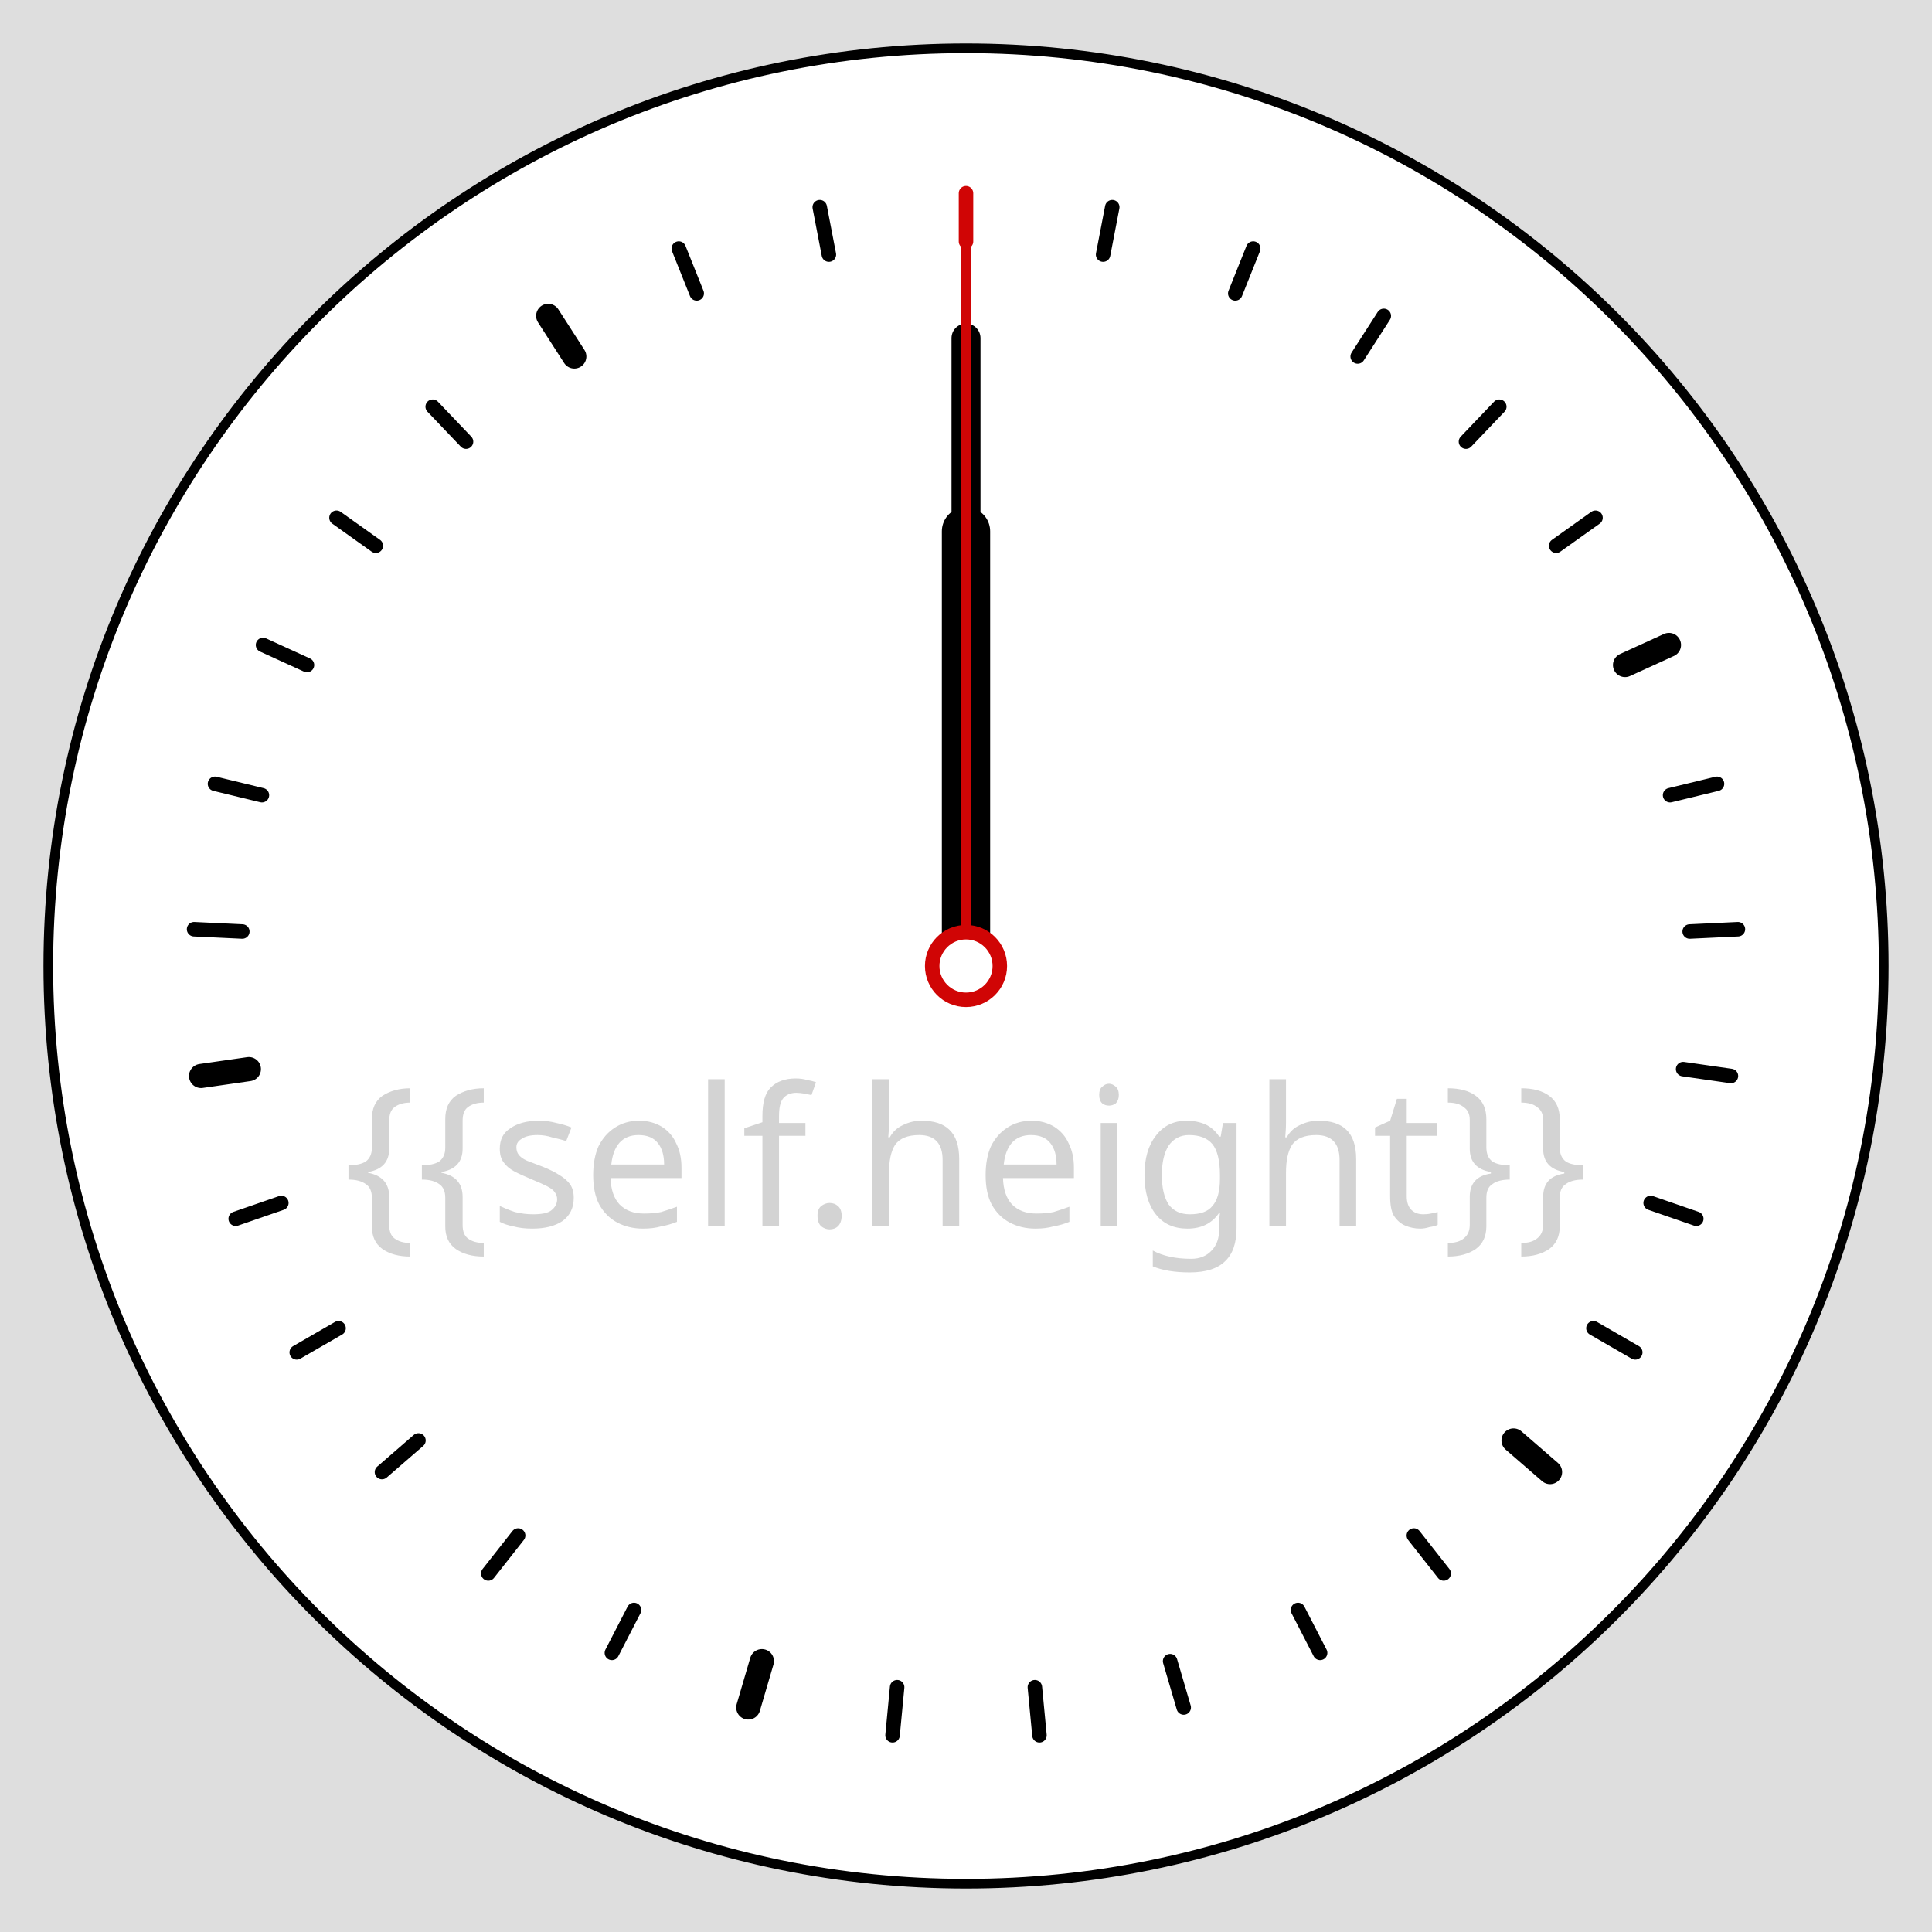
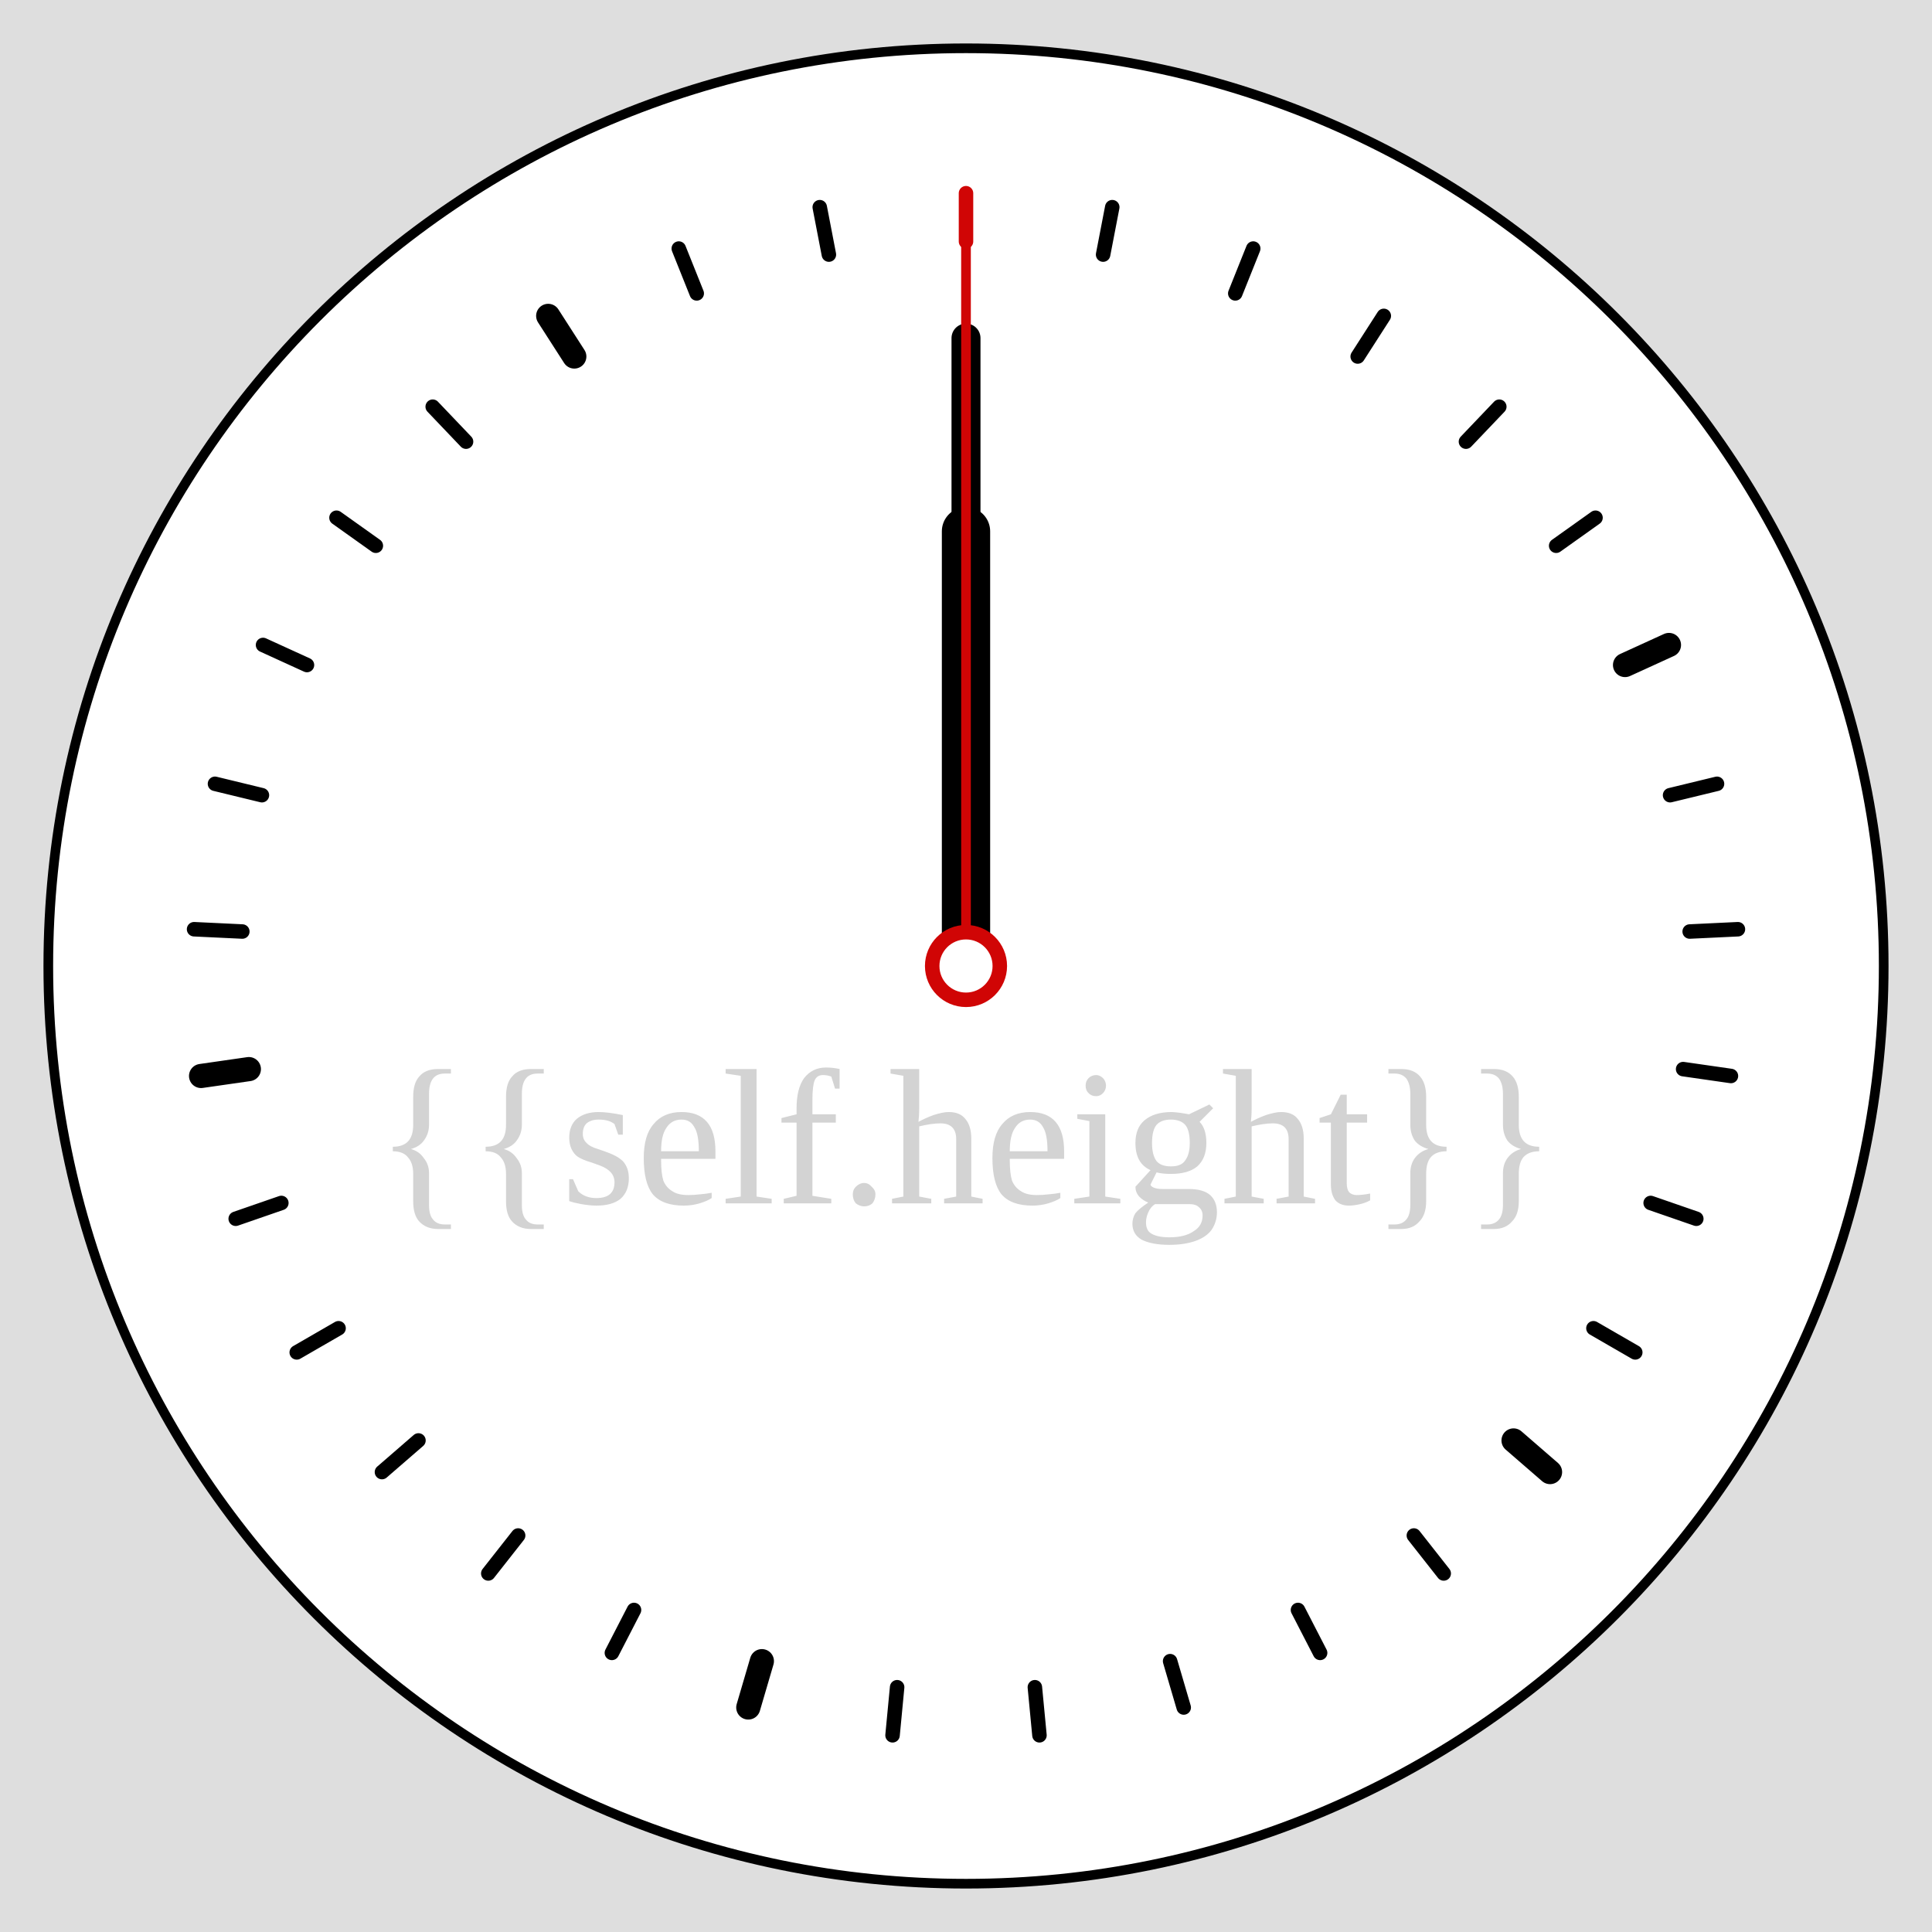
<svg xmlns="http://www.w3.org/2000/svg" viewBox="-20 -20 40 40" stroke-linecap="round" stroke="black" fill="white">
  <circle r="4000" fill="#dedede" stroke="none" />
  <circle r="19" stroke-width="0.2" />
-   <text y="10%" dominant-baseline="middle" text-anchor="middle" stroke="none" font-size="4px" font-family="sans-serif" fill="LightGrey">{{self.height}}</text>
+   <text y="4" dominant-baseline="middle" text-anchor="middle" stroke="none" font-size="4" fill="lightgrey">{{self.height}}</text>
  <line y1="-16" y2="-15" stroke-width="0.3" stroke="#d00505" />
  <line y1="-16" y2="-15" stroke-width="0.3" transform="rotate(10.90909)" />
  <line y1="-16" y2="-15" stroke-width="0.3" transform="rotate(21.81818)" />
  <line y1="-16" y2="-15" stroke-width="0.3" transform="rotate(32.72727)" />
  <line y1="-16" y2="-15" stroke-width="0.3" transform="rotate(43.63636)" />
  <line y1="-16" y2="-15" stroke-width="0.3" transform="rotate(54.54545)" />
  <line y1="-16" y2="-15" stroke-width="0.5" transform="rotate(65.45455)" />
  <line y1="-16" y2="-15" stroke-width="0.3" transform="rotate(76.36364)" />
  <line y1="-16" y2="-15" stroke-width="0.3" transform="rotate(87.27273)" />
  <line y1="-16" y2="-15" stroke-width="0.3" transform="rotate(98.18182)" />
  <line y1="-16" y2="-15" stroke-width="0.3" transform="rotate(109.0909)" />
  <line y1="-16" y2="-15" stroke-width="0.3" transform="rotate(120.0)" />
  <line y1="-16" y2="-15" stroke-width="0.5" transform="rotate(130.9091)" />
  <line y1="-16" y2="-15" stroke-width="0.3" transform="rotate(141.8182)" />
  <line y1="-16" y2="-15" stroke-width="0.3" transform="rotate(152.7273)" />
  <line y1="-16" y2="-15" stroke-width="0.3" transform="rotate(163.6364)" />
  <line y1="-16" y2="-15" stroke-width="0.3" transform="rotate(174.5455)" />
  <line y1="-16" y2="-15" stroke-width="0.3" transform="rotate(185.4545)" />
  <line y1="-16" y2="-15" stroke-width="0.5" transform="rotate(196.3636)" />
  <line y1="-16" y2="-15" stroke-width="0.3" transform="rotate(207.2727)" />
  <line y1="-16" y2="-15" stroke-width="0.3" transform="rotate(218.1818)" />
  <line y1="-16" y2="-15" stroke-width="0.3" transform="rotate(229.0909)" />
  <line y1="-16" y2="-15" stroke-width="0.3" transform="rotate(240.0)" />
  <line y1="-16" y2="-15" stroke-width="0.3" transform="rotate(250.9091)" />
  <line y1="-16" y2="-15" stroke-width="0.5" transform="rotate(261.8182)" />
  <line y1="-16" y2="-15" stroke-width="0.3" transform="rotate(272.7273)" />
  <line y1="-16" y2="-15" stroke-width="0.3" transform="rotate(283.6364)" />
  <line y1="-16" y2="-15" stroke-width="0.3" transform="rotate(294.5455)" />
  <line y1="-16" y2="-15" stroke-width="0.3" transform="rotate(305.4545)" />
  <line y1="-16" y2="-15" stroke-width="0.3" transform="rotate(316.3636)" />
  <line y1="-16" y2="-15" stroke-width="0.5" transform="rotate(327.2727)" />
  <line y1="-16" y2="-15" stroke-width="0.3" transform="rotate(338.1818)" />
  <line y1="-16" y2="-15" stroke-width="0.3" transform="rotate(349.0909)" />
  <line y2="-9" transform="rotate({{self.hour}})" />
  <line y2="-13" stroke-width="0.6" transform="rotate({{self.minute}})" />
  <line y2="-16" stroke="#d00505" stroke-width="0.2" transform="rotate({{self.second}})" />
  <circle r="0.7" stroke="#d00505" stroke-width="0.3" />
</svg>
